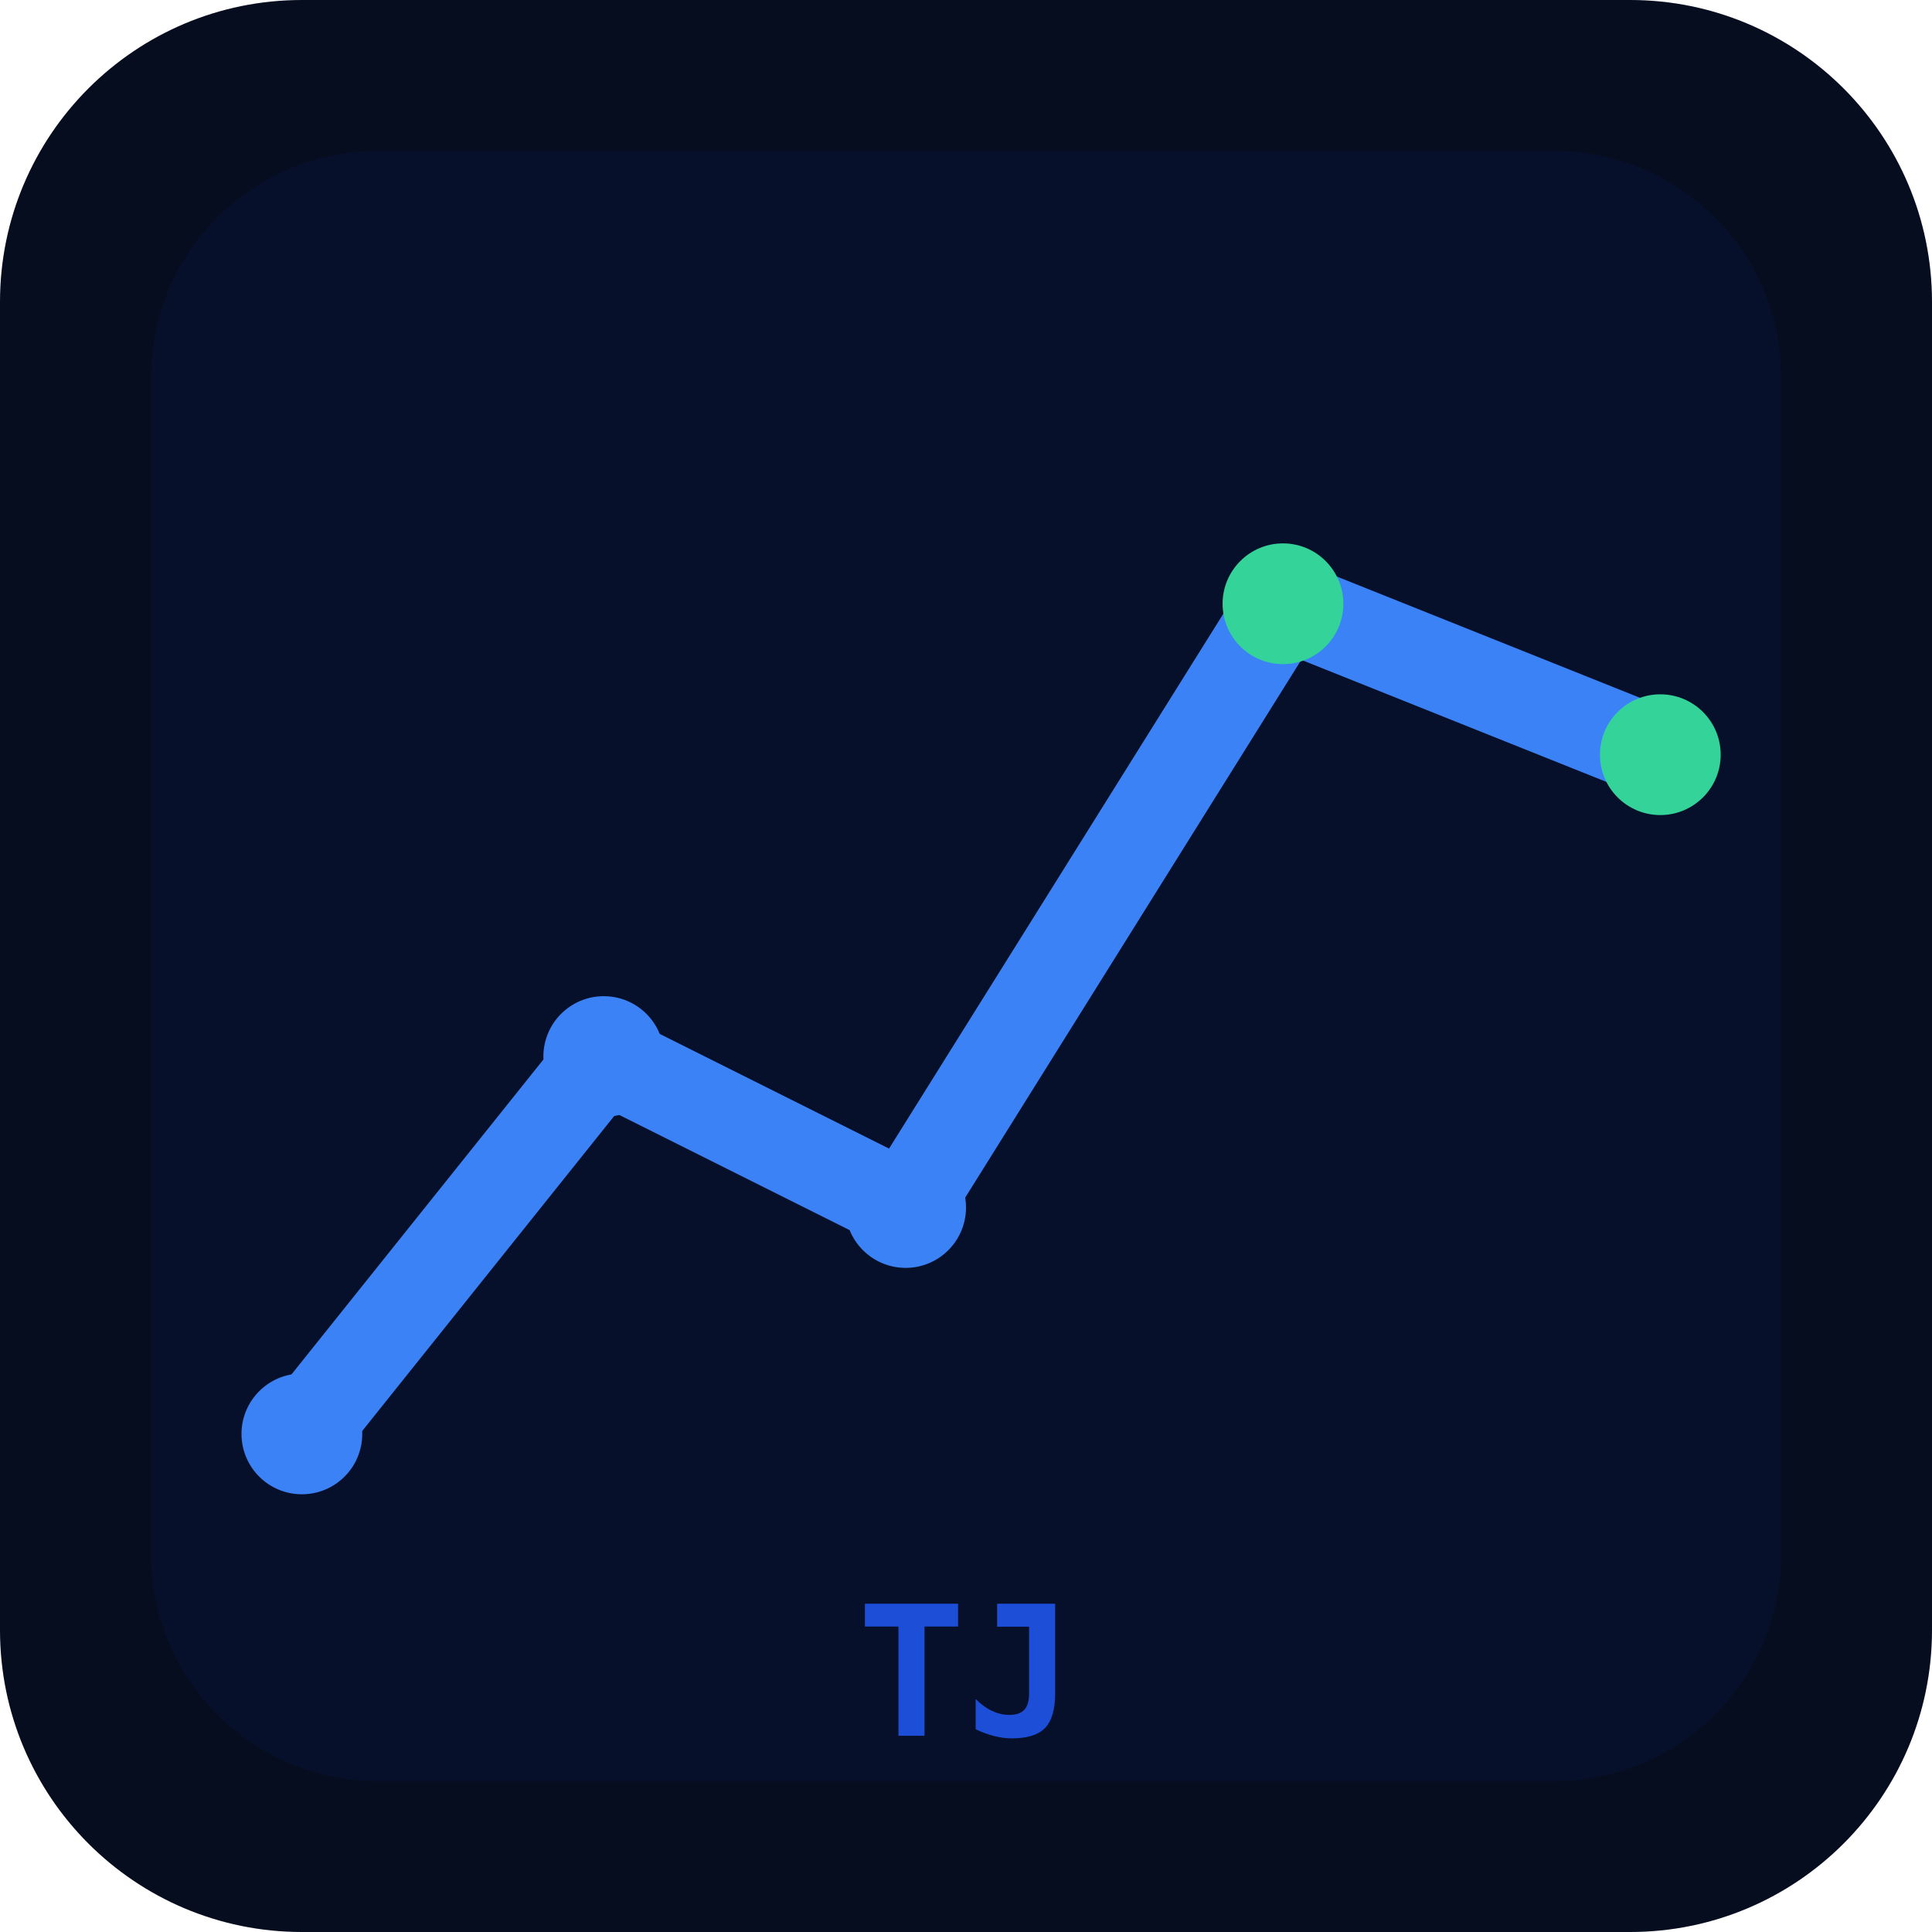
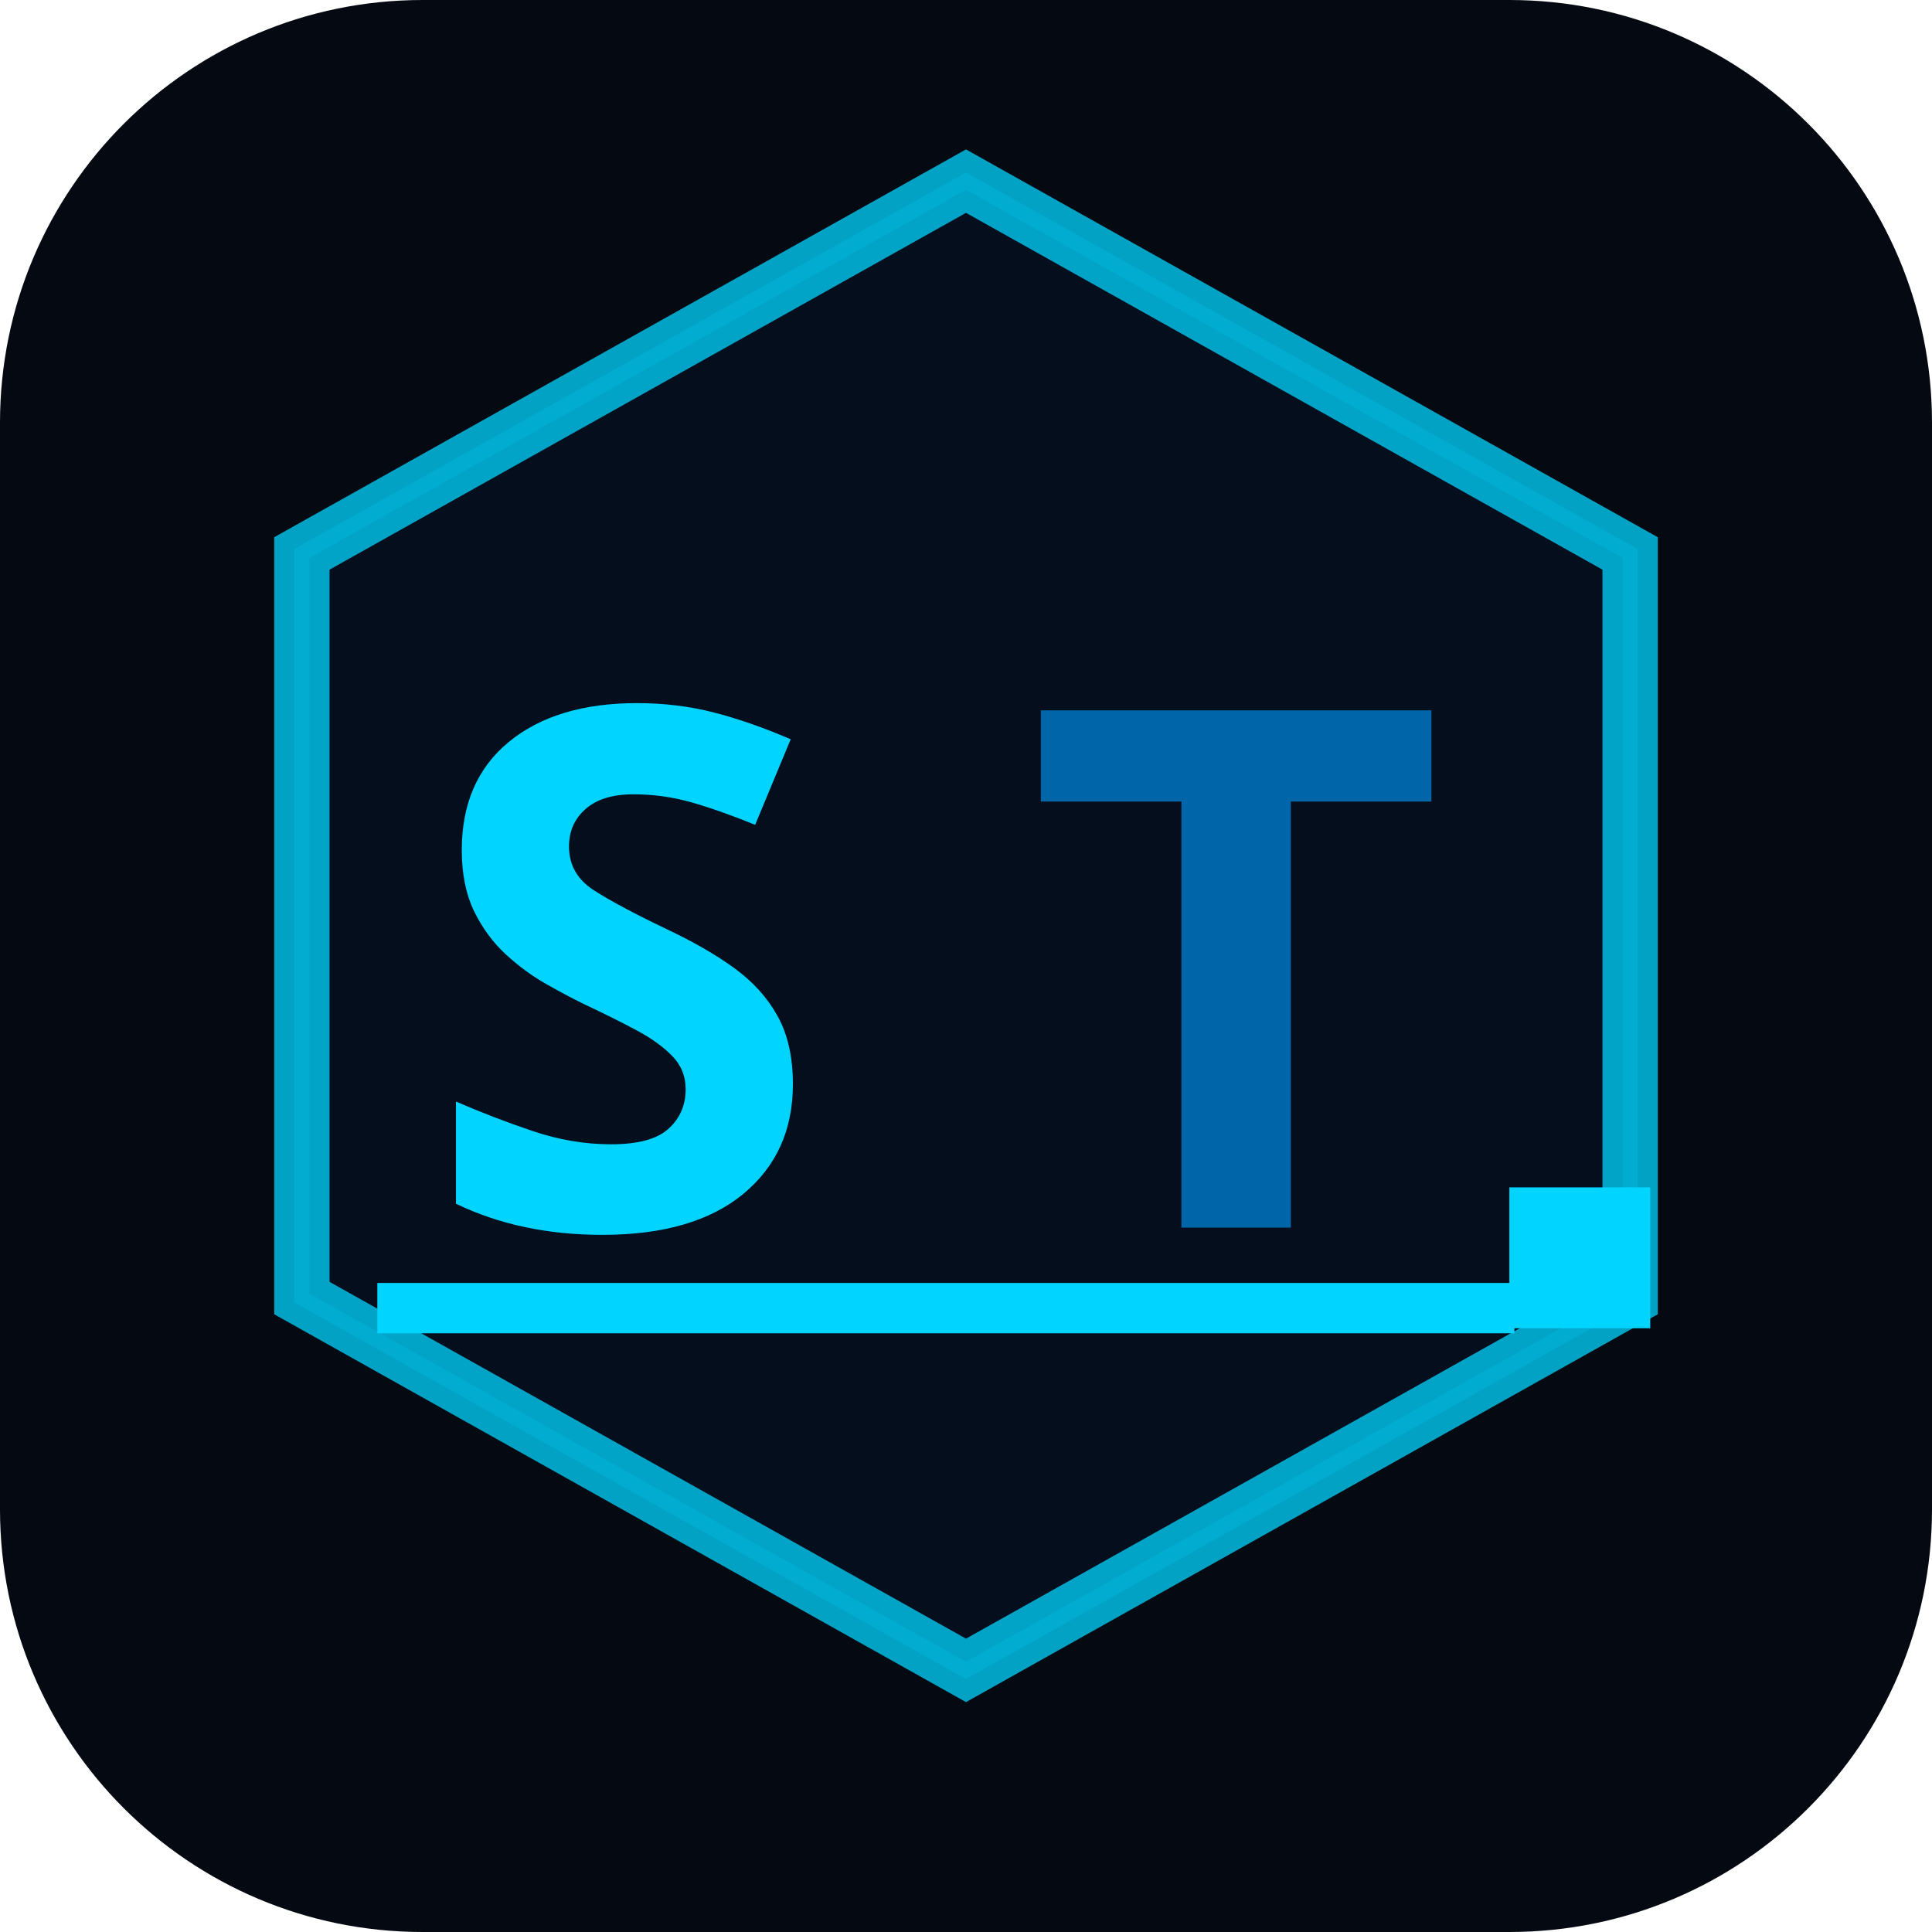
- <svg xmlns="http://www.w3.org/2000/svg" viewBox="0 0 512 512">
-   <rect width="512" height="512" rx="80" fill="#060d1f" />
-   <rect x="40" y="40" width="432" height="432" rx="60" fill="#07102a" />
-   <polyline points="80,380 160,280 240,320 340,160 440,200" stroke="#3b82f6" stroke-width="24" fill="none" stroke-linecap="round" stroke-linejoin="round" />
-   <circle cx="80" cy="380" r="16" fill="#3b82f6" />
-   <circle cx="160" cy="280" r="16" fill="#3b82f6" />
-   <circle cx="240" cy="320" r="16" fill="#3b82f6" />
-   <circle cx="340" cy="160" r="16" fill="#34d399" />
-   <circle cx="440" cy="200" r="16" fill="#34d399" />
-   <text x="256" y="460" text-anchor="middle" font-family="monospace" font-size="48" font-weight="bold" fill="#1d4ed8">TJ</text>
+ <svg xmlns="http://www.w3.org/2000/svg" viewBox="0 0 192 192">
+   <rect width="192" height="192" rx="42" fill="#050a12" />
+   <polygon points="96,18 162,55 162,129 96,166 30,129 30,55" fill="#050e1c" stroke="#00d4ff" stroke-width="5.5" stroke-opacity="0.75" />
+   <polygon points="96,18 162,55 162,129 96,166 30,129 30,55" fill="none" stroke="#00d4ff" stroke-width="1.5" stroke-opacity="0.2" />
+   <text x="42" y="122" font-family="Arial Black,Impact,sans-serif" font-size="72" font-weight="900" fill="#00d4ff">S</text>
+   <text x="102" y="122" font-family="Arial Black,Impact,sans-serif" font-size="72" font-weight="900" fill="#0066aa">T</text>
+   <line x1="40" y1="130" x2="148" y2="130" stroke="#00d4ff" stroke-width="5" stroke-linecap="square" />
+   <rect x="150" y="118" width="14" height="14" fill="#00d4ff" />
</svg>
